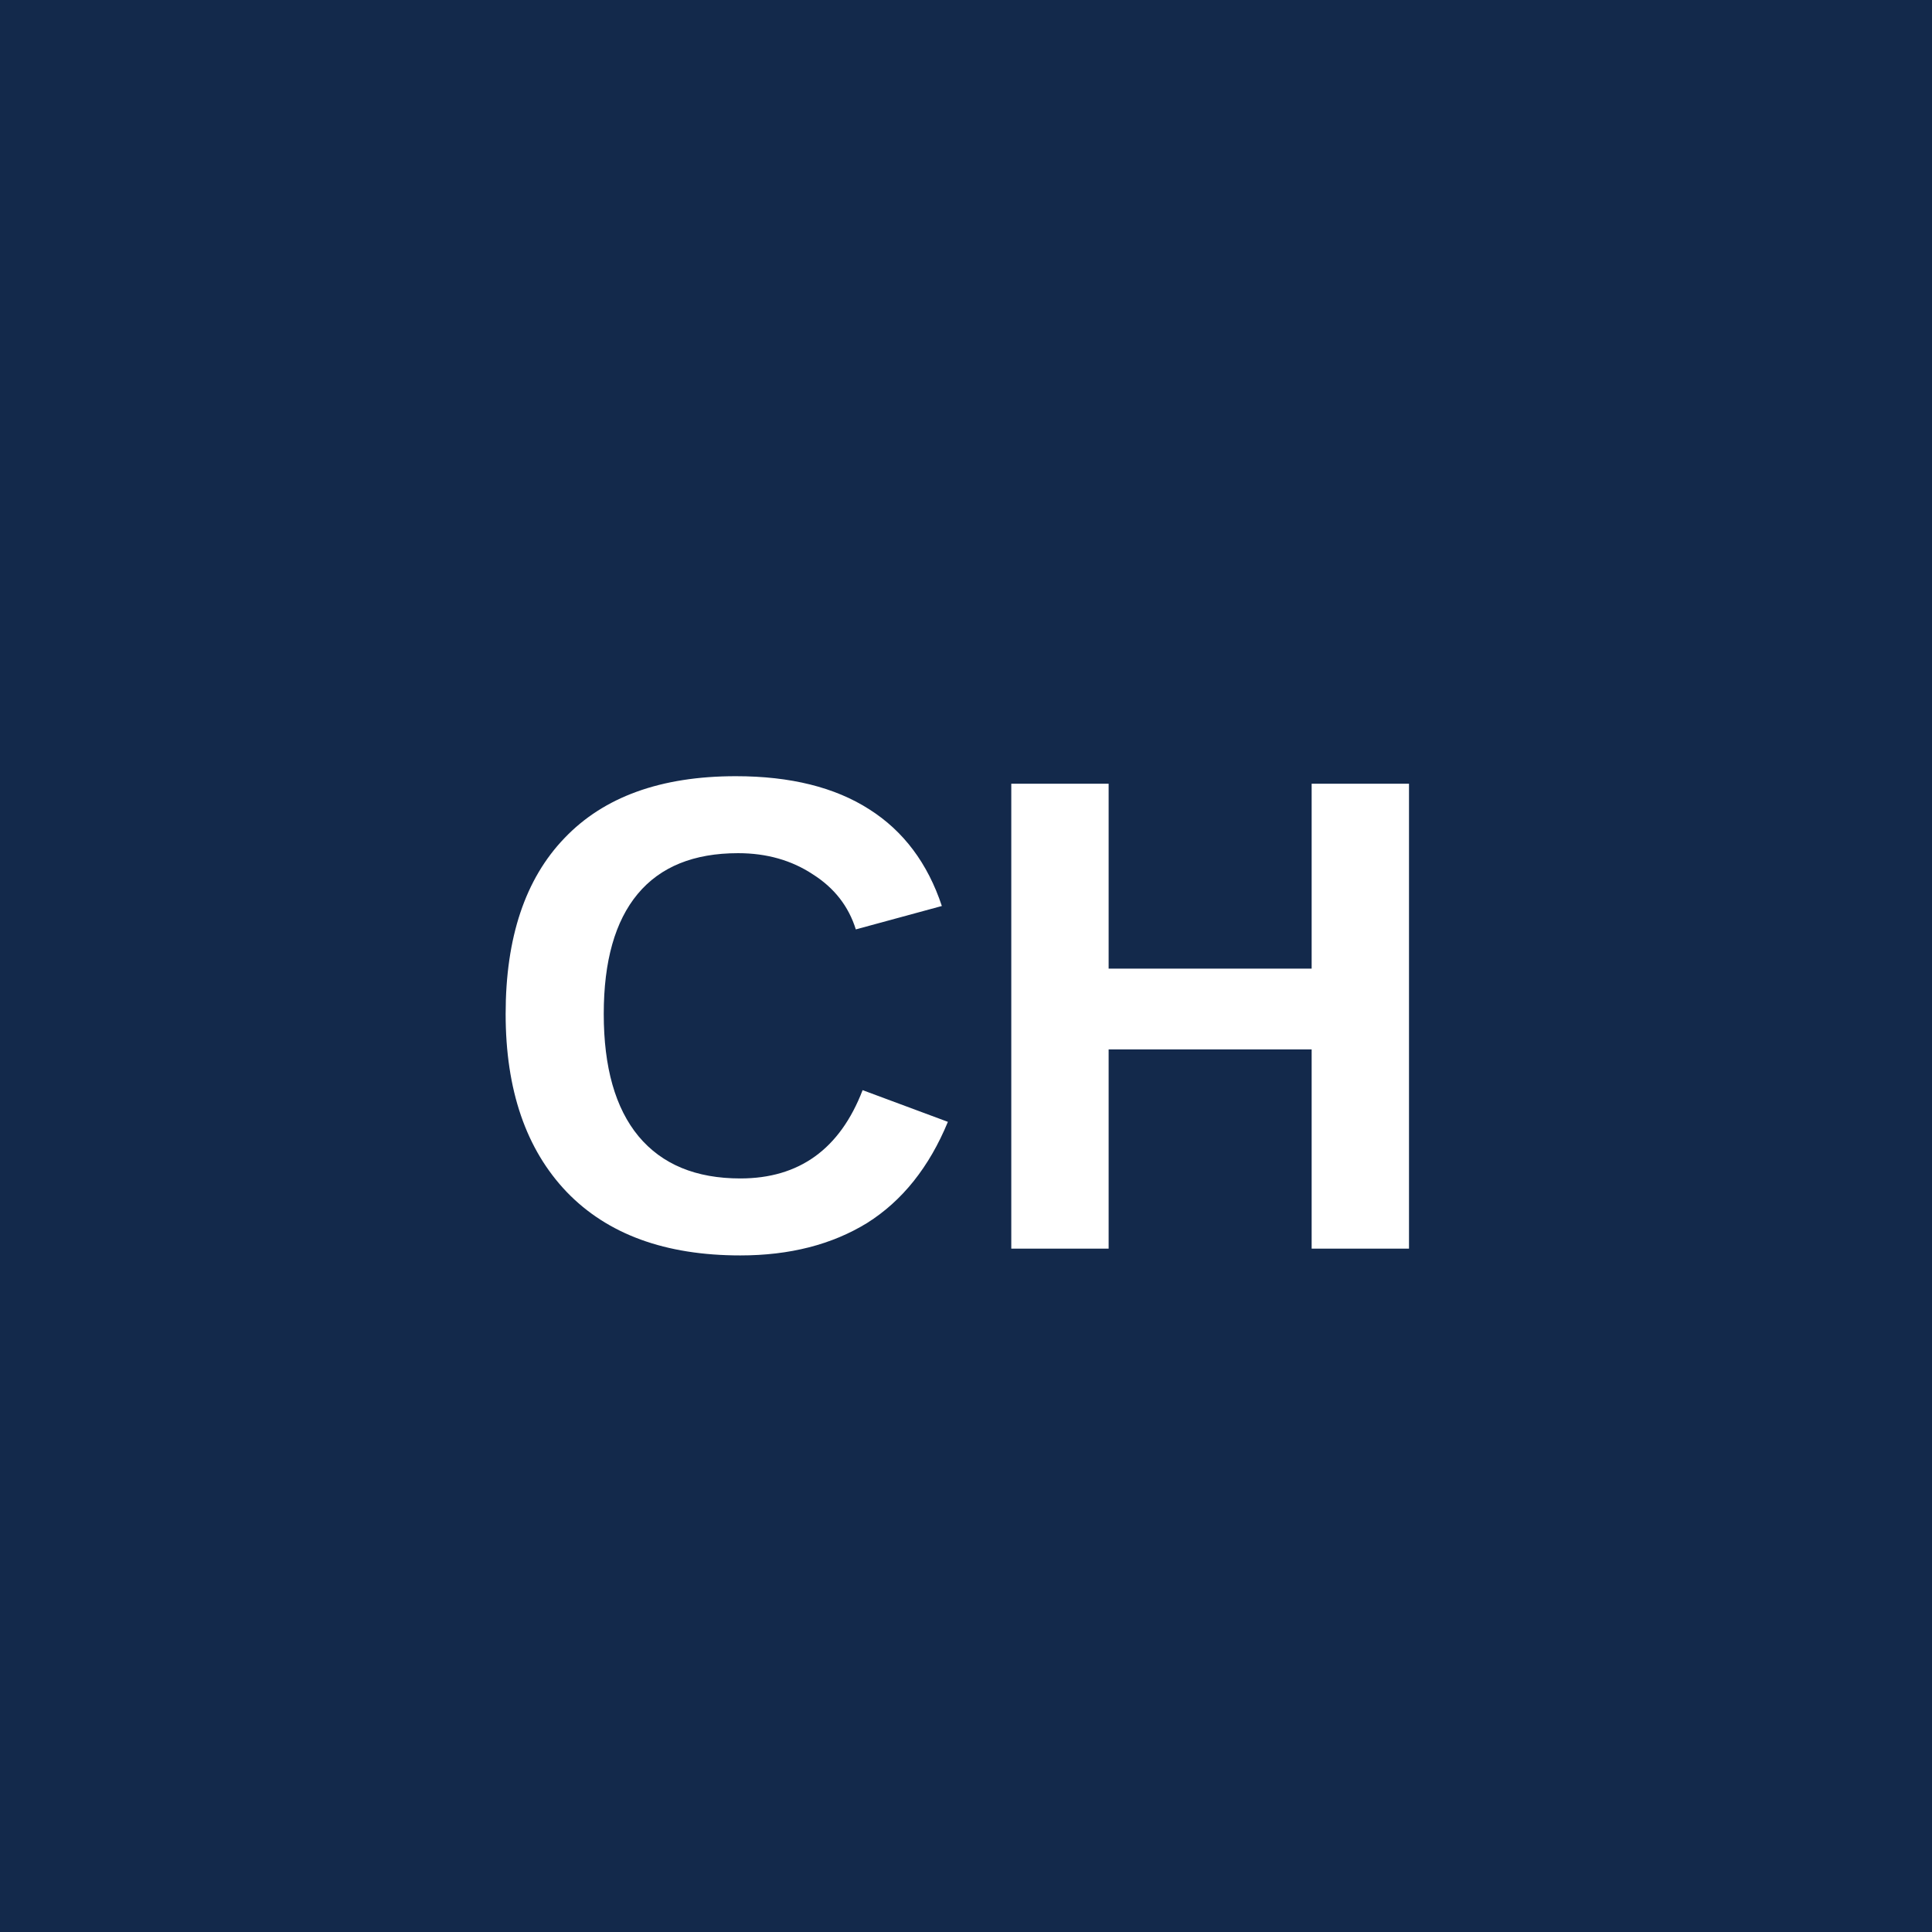
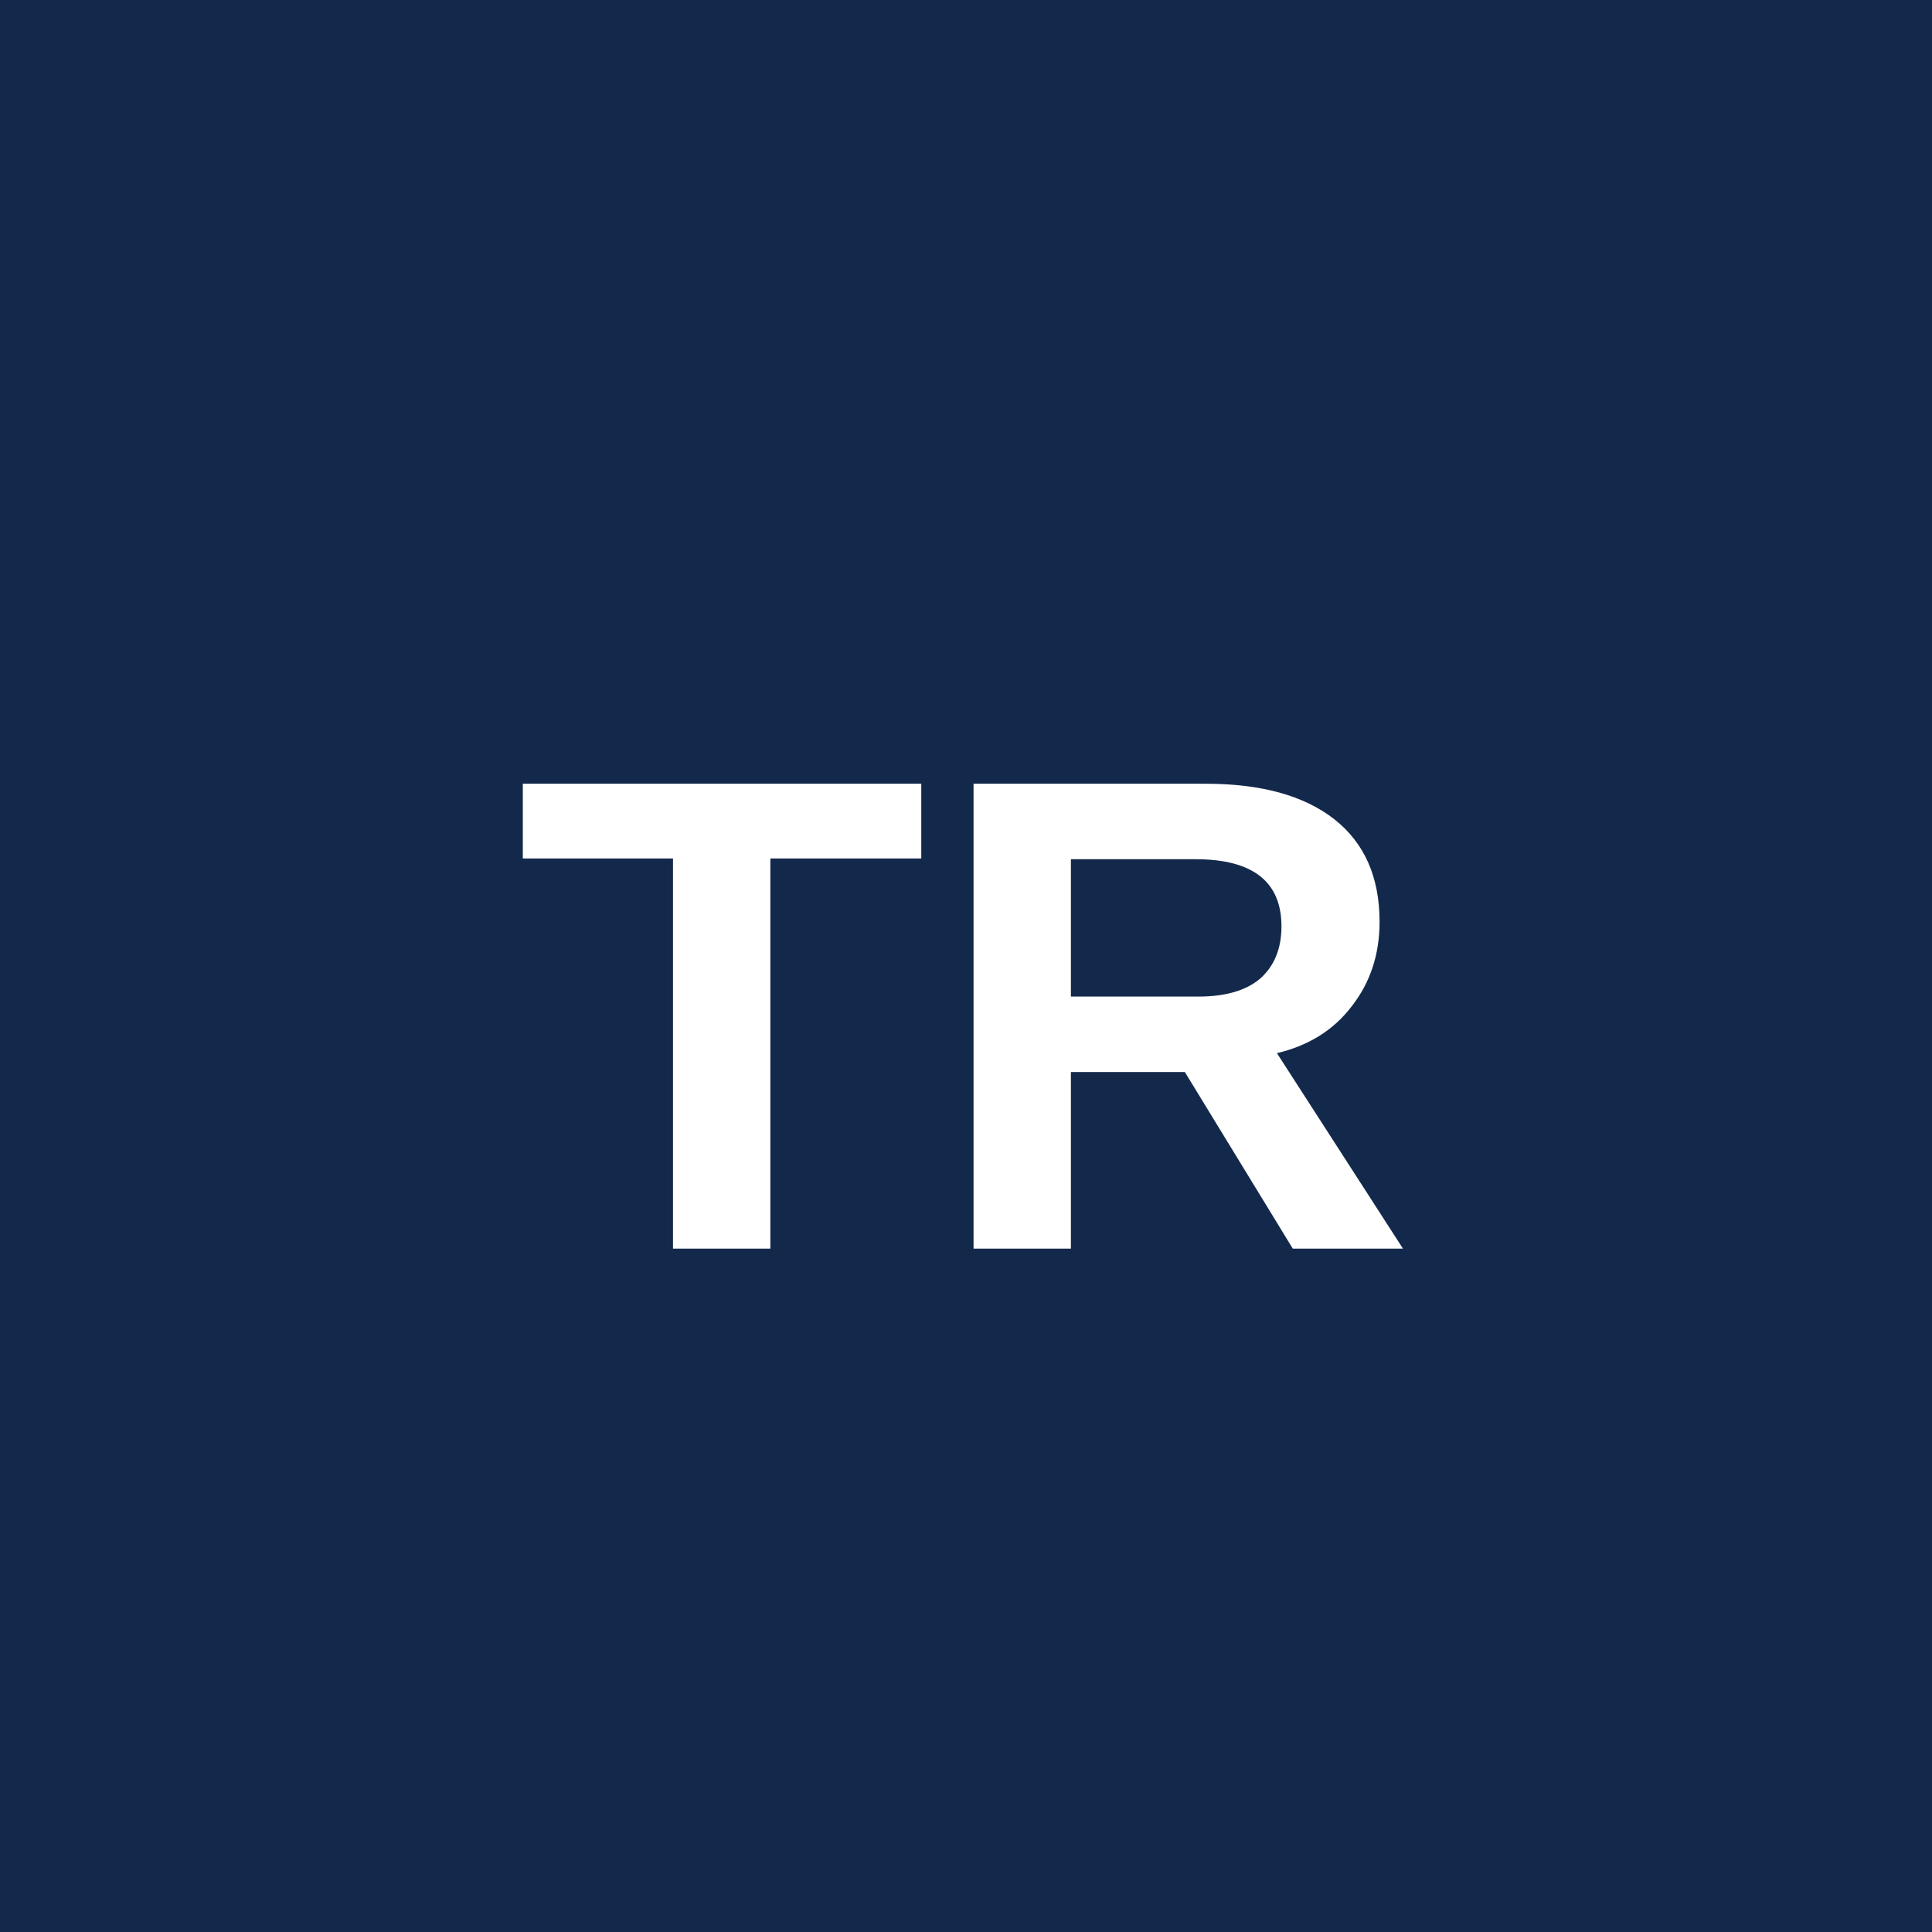
<svg xmlns="http://www.w3.org/2000/svg" viewBox="0 0 40 40" width="40" height="40">
  <rect width="40" height="40" fill="#13294b" />
-   <text x="20" y="21" text-anchor="middle" dominant-baseline="central" fill="#ffffff" font-family="Arial, sans-serif" font-size="14" font-weight="700">CH</text>
+   <text x="20" y="21" text-anchor="middle" dominant-baseline="central" fill="#ffffff" font-family="Arial, sans-serif" font-size="14" font-weight="700">TR</text>
</svg>
